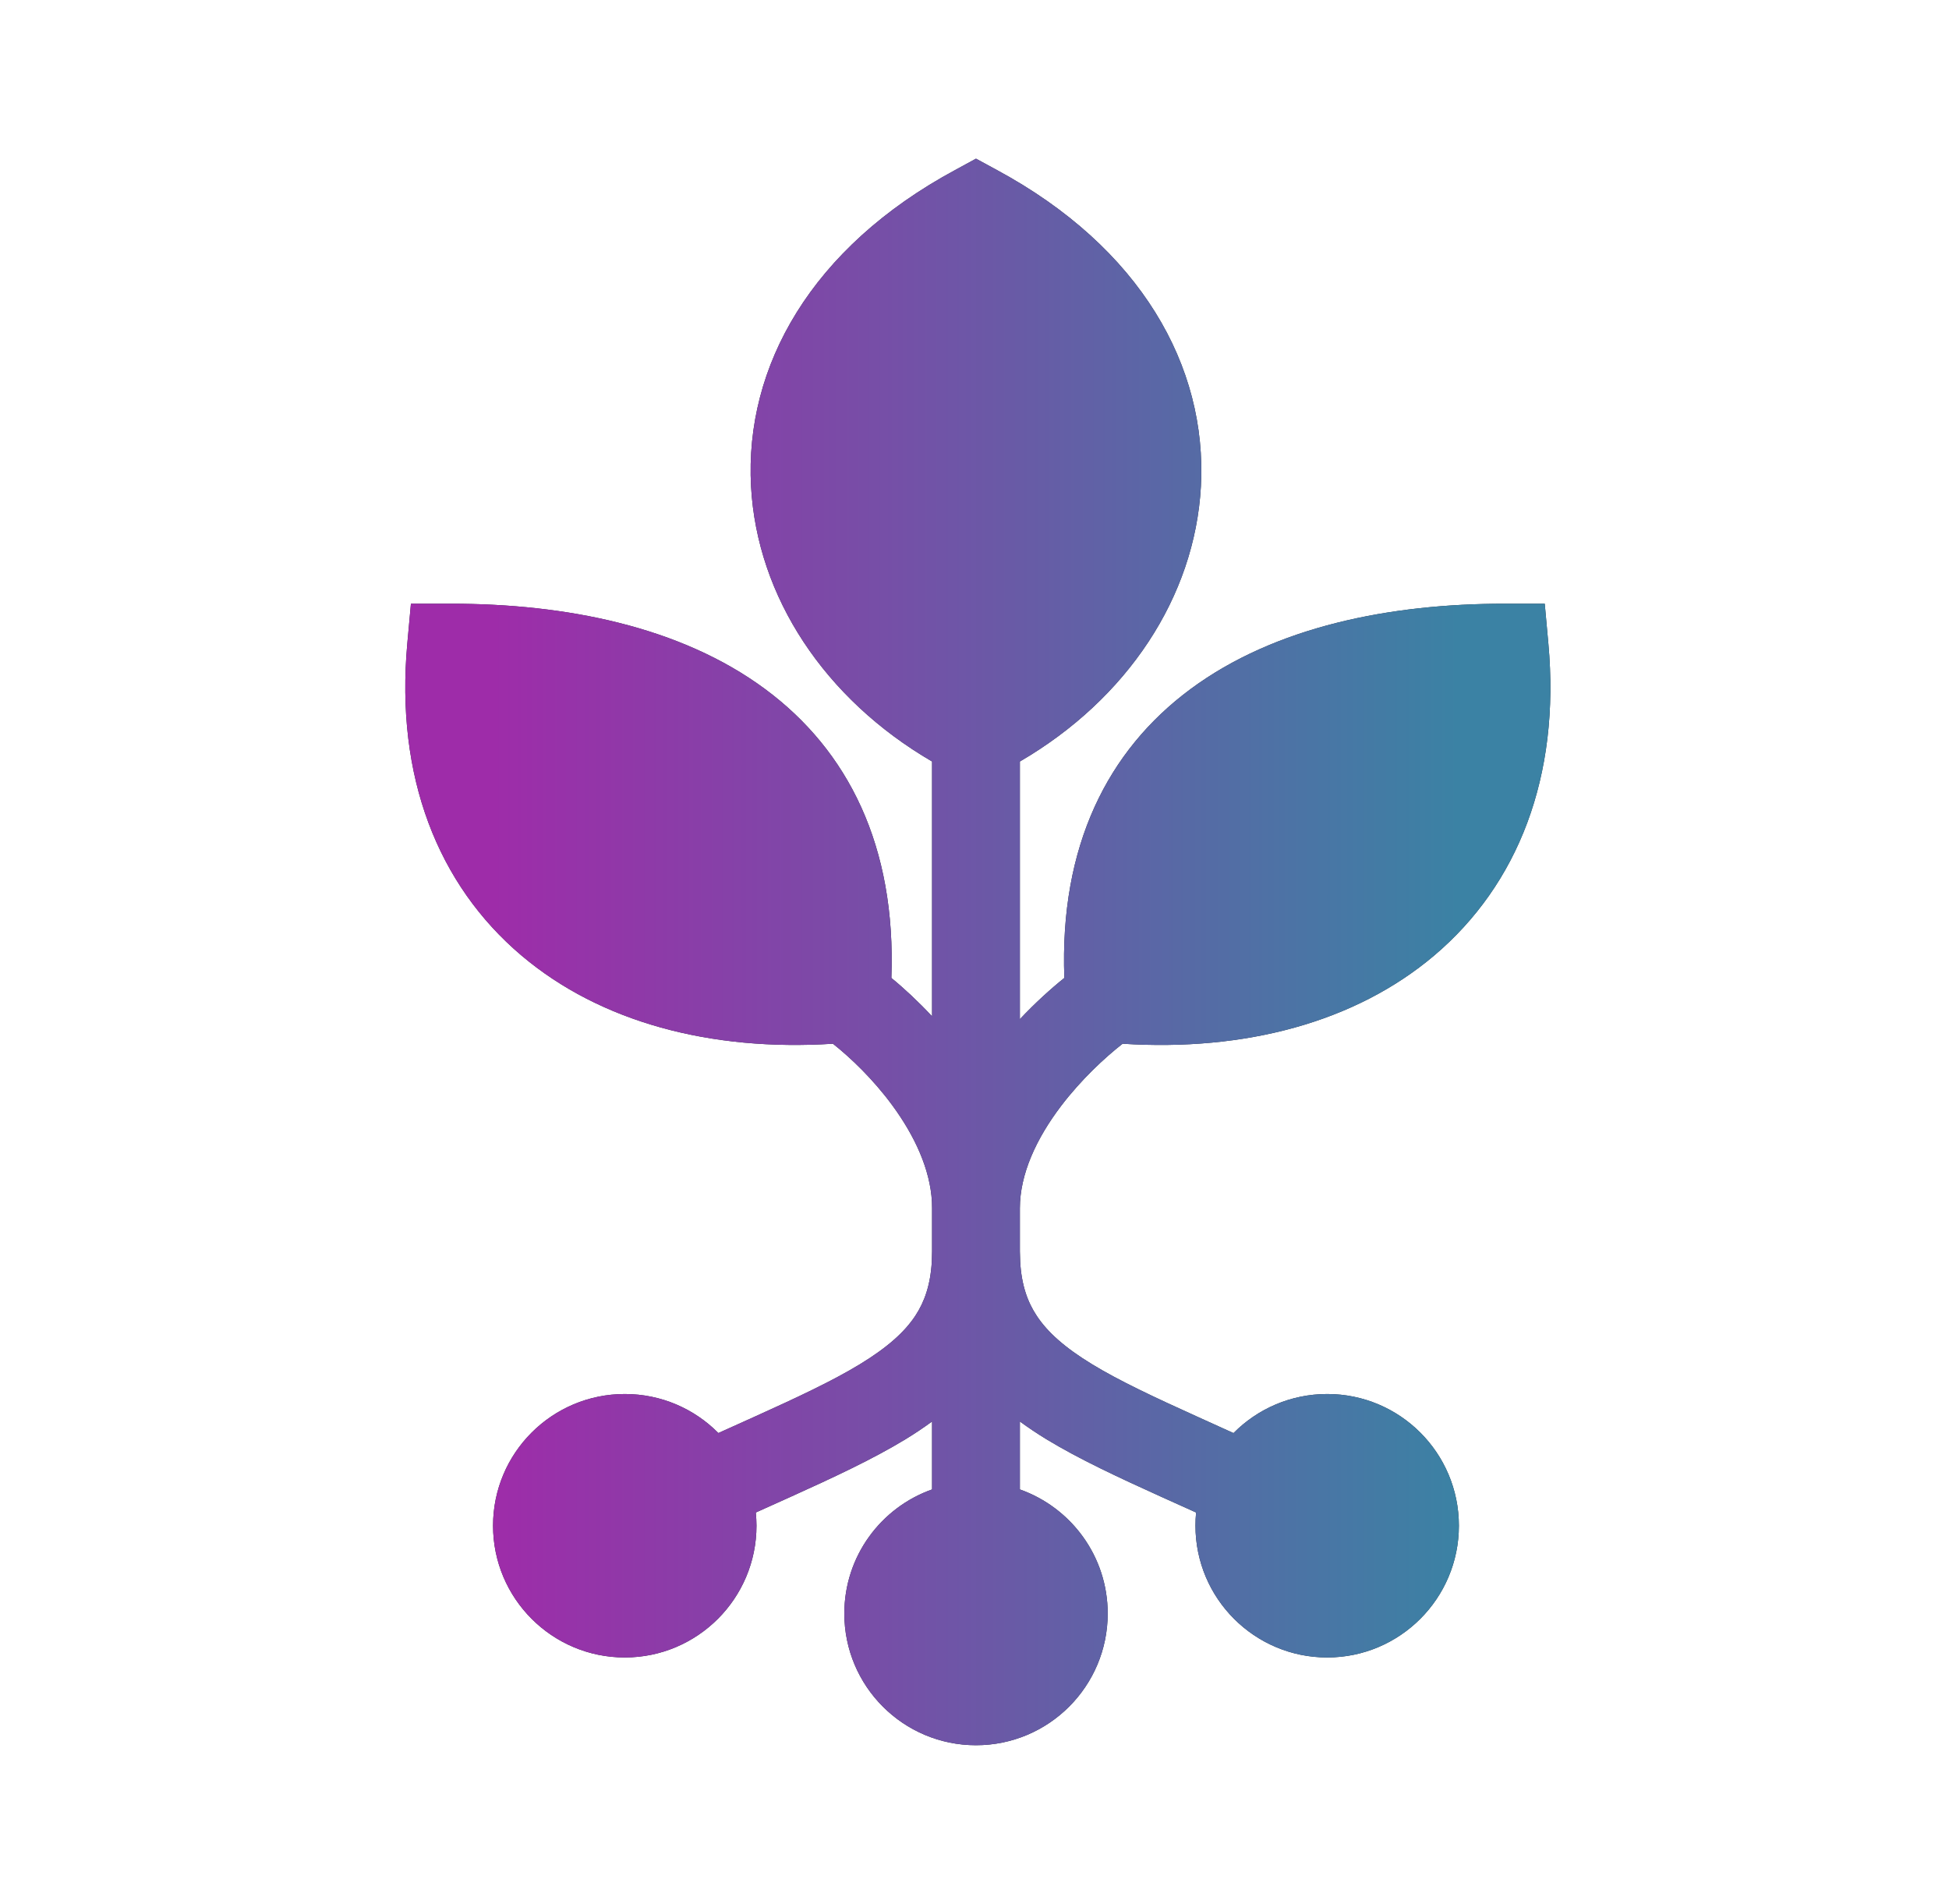
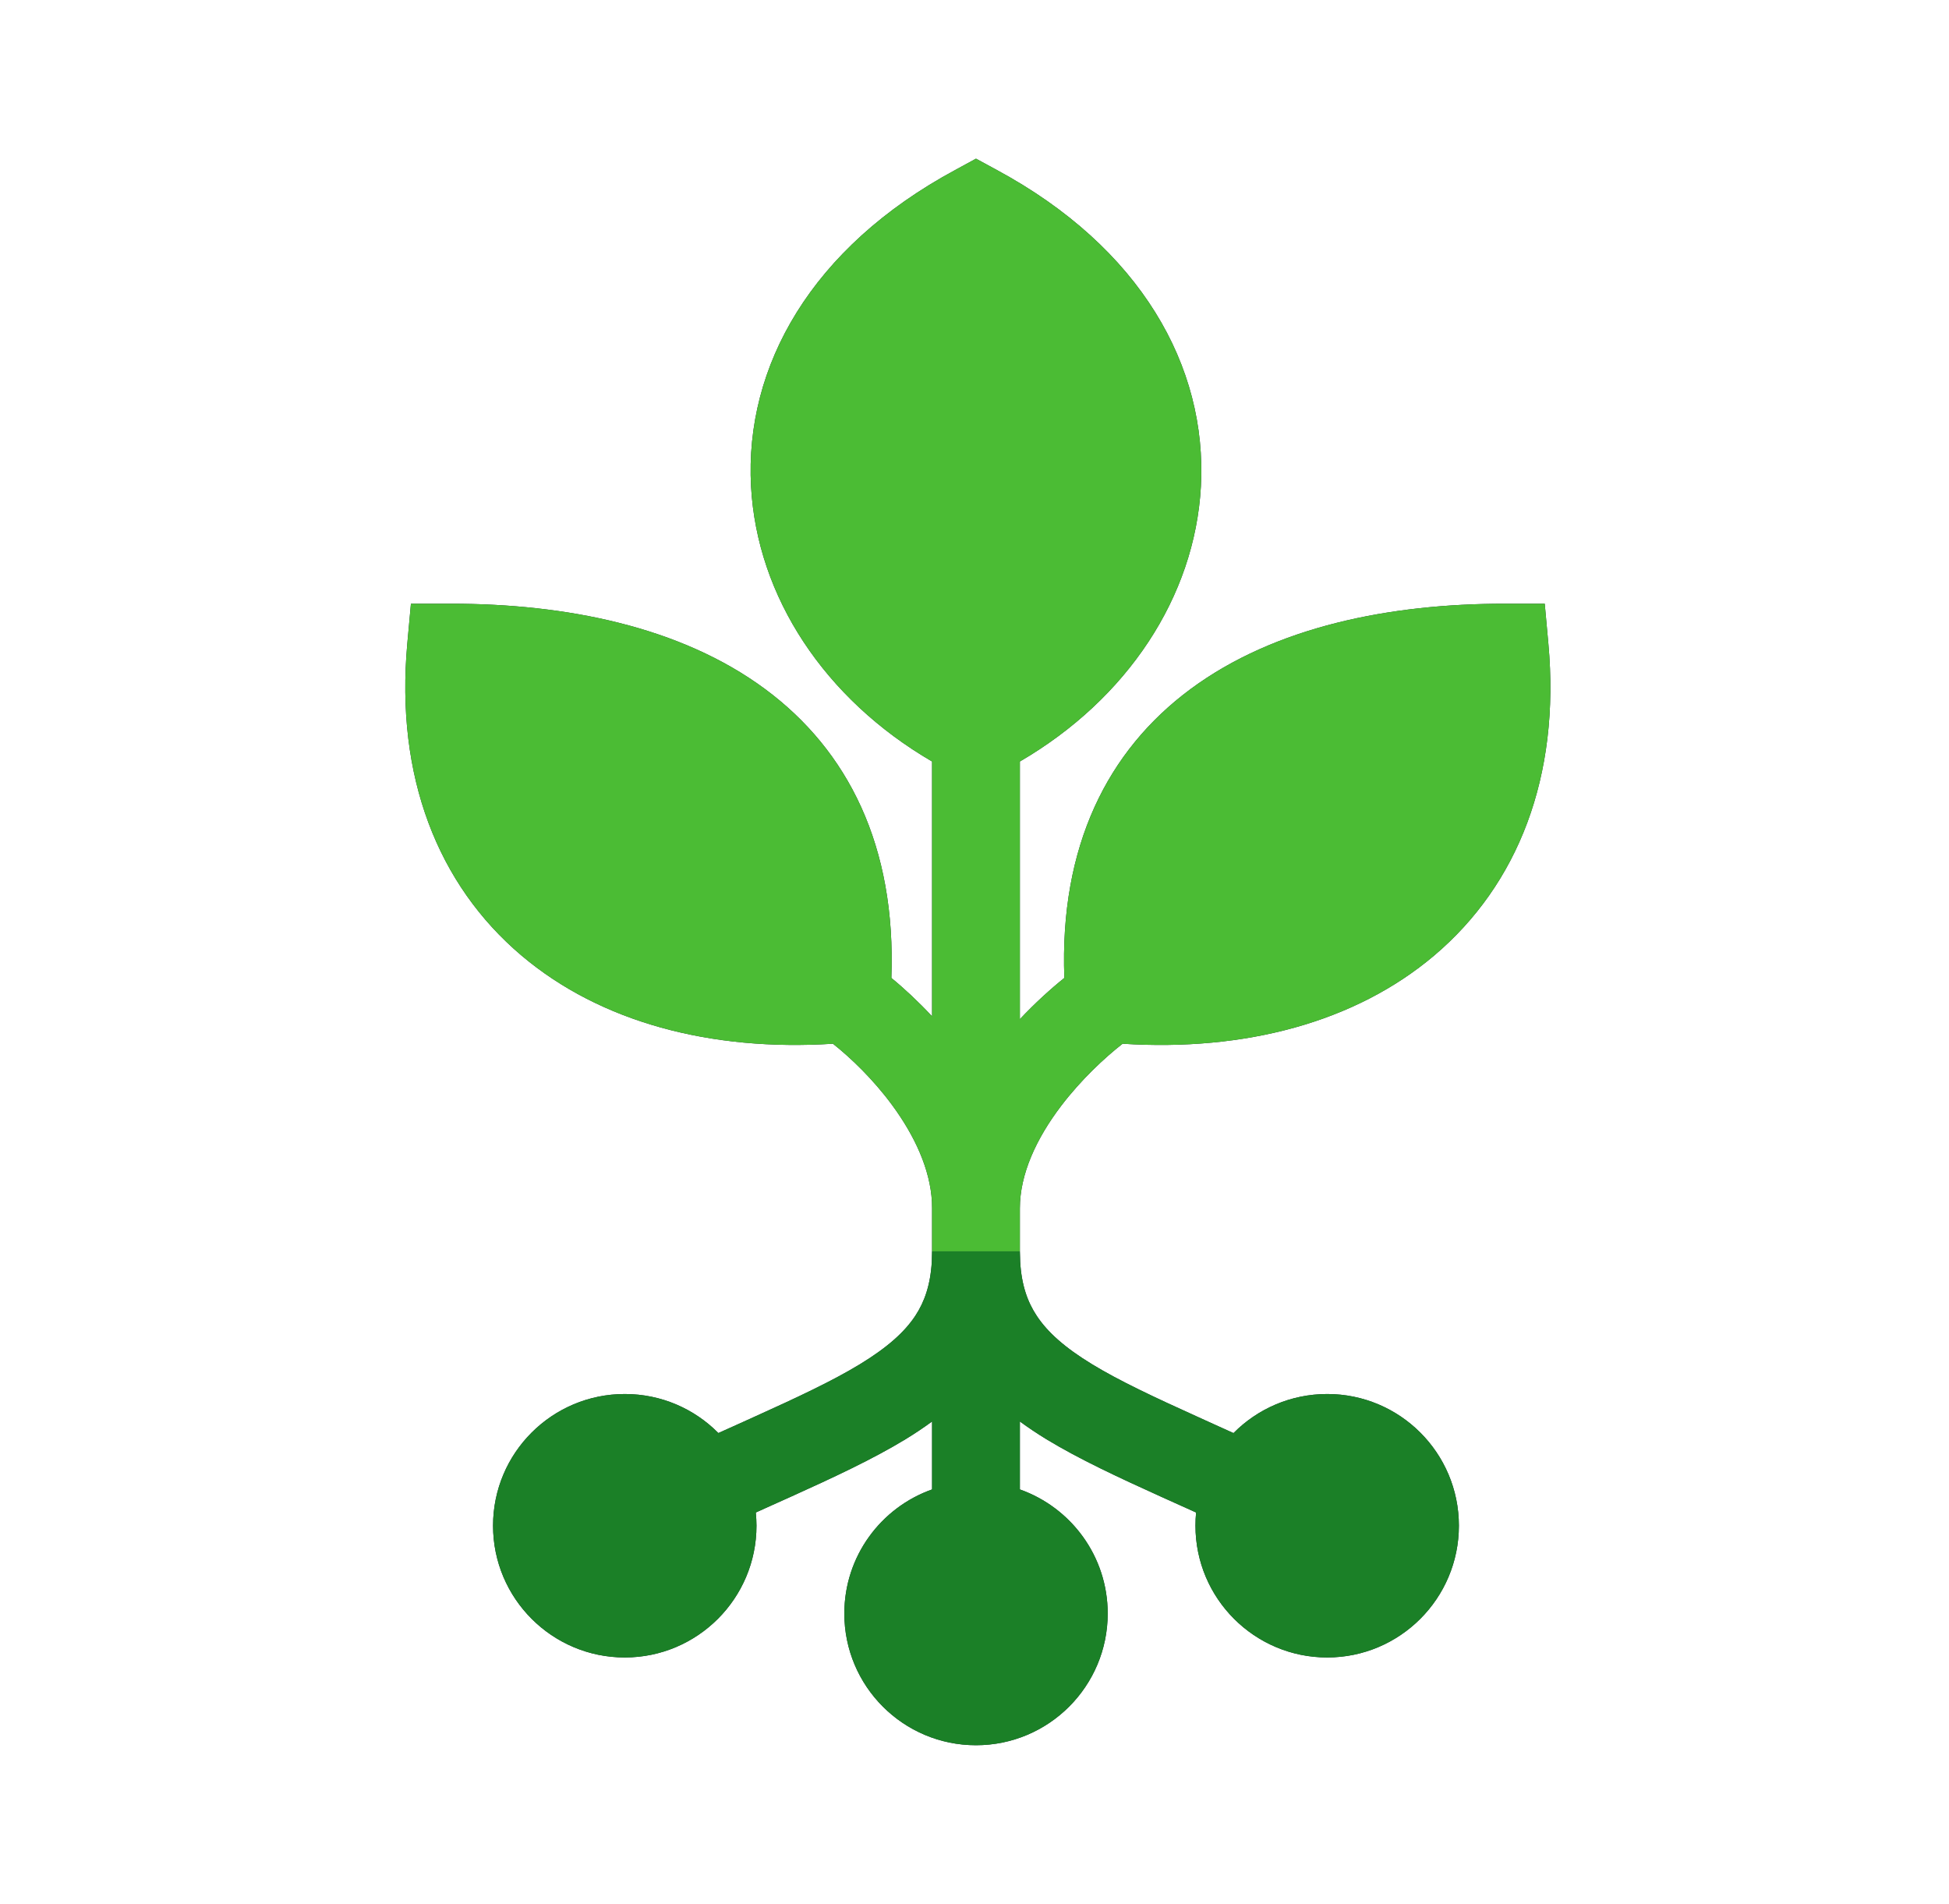
<svg xmlns="http://www.w3.org/2000/svg" width="43" height="42" viewBox="0 0 43 42" fill="none">
-   <path d="M21.993 3.75C25.165 5.462 26.639 8.081 26.495 10.732C26.361 13.166 24.872 15.418 22.501 16.799V22.483C22.837 22.127 23.177 21.818 23.482 21.573C23.375 18.661 24.437 16.557 26.264 15.203C28.135 13.817 30.676 13.318 33.196 13.318H34.081L34.161 14.198C34.428 17.129 33.491 19.514 31.642 21.079C29.899 22.553 27.464 23.197 24.767 23.025C24.368 23.337 23.854 23.816 23.413 24.394C22.862 25.119 22.501 25.902 22.501 26.655V27.605L22.508 27.838C22.538 28.354 22.672 28.723 22.872 29.025C23.11 29.387 23.491 29.728 24.093 30.095C24.701 30.465 25.467 30.823 26.426 31.257C26.677 31.371 26.94 31.491 27.214 31.614C27.741 31.082 28.474 30.752 29.282 30.752C30.886 30.752 32.187 32.053 32.187 33.657C32.187 35.261 30.886 36.563 29.282 36.564C27.677 36.564 26.375 35.261 26.375 33.657C26.375 33.559 26.379 33.462 26.389 33.366C26.128 33.248 25.875 33.134 25.628 33.023C24.681 32.594 23.811 32.19 23.087 31.75C22.884 31.626 22.688 31.495 22.501 31.358V32.857C23.629 33.256 24.439 34.33 24.439 35.595C24.438 37.199 23.138 38.5 21.533 38.5C19.929 38.5 18.628 37.199 18.628 35.595C18.628 34.33 19.436 33.256 20.564 32.857V31.358C20.377 31.495 20.181 31.626 19.978 31.75C19.254 32.19 18.384 32.595 17.437 33.023C17.19 33.134 16.936 33.248 16.675 33.366C16.684 33.462 16.69 33.559 16.69 33.657C16.69 35.261 15.389 36.563 13.785 36.564C12.18 36.564 10.878 35.261 10.878 33.657C10.878 32.052 12.18 30.752 13.785 30.752C14.592 30.752 15.323 31.081 15.849 31.613C16.124 31.489 16.387 31.371 16.639 31.257C17.599 30.823 18.364 30.465 18.972 30.095C19.574 29.728 19.957 29.387 20.195 29.025C20.394 28.723 20.527 28.353 20.558 27.836L20.564 27.605V26.655L20.561 26.512C20.521 25.792 20.181 25.056 19.684 24.38C19.261 23.805 18.765 23.333 18.377 23.025C15.681 23.196 13.247 22.552 11.505 21.079C9.656 19.514 8.72 17.128 8.986 14.198L9.066 13.318H9.952C12.471 13.318 15.012 13.817 16.883 15.203C18.711 16.557 19.773 18.662 19.666 21.574C19.949 21.805 20.257 22.092 20.564 22.42V16.799C18.193 15.418 16.704 13.166 16.57 10.732C16.426 8.081 17.901 5.462 21.074 3.75L21.533 3.5L21.993 3.75Z" fill="#1F2937" />
-   <path d="M21.993 3.75C25.165 5.462 26.639 8.081 26.495 10.732C26.361 13.166 24.872 15.418 22.501 16.799V22.483C22.837 22.127 23.177 21.818 23.482 21.573C23.375 18.661 24.437 16.557 26.264 15.203C28.135 13.817 30.676 13.318 33.196 13.318H34.081L34.161 14.198C34.428 17.129 33.491 19.514 31.642 21.079C29.899 22.553 27.464 23.197 24.767 23.025C24.368 23.337 23.854 23.816 23.413 24.394C22.862 25.119 22.501 25.902 22.501 26.655V27.605L22.508 27.838C22.538 28.354 22.672 28.723 22.872 29.025C23.11 29.387 23.491 29.728 24.093 30.095C24.701 30.465 25.467 30.823 26.426 31.257C26.677 31.371 26.94 31.491 27.214 31.614C27.741 31.082 28.474 30.752 29.282 30.752C30.886 30.752 32.187 32.053 32.187 33.657C32.187 35.261 30.886 36.563 29.282 36.564C27.677 36.564 26.375 35.261 26.375 33.657C26.375 33.559 26.379 33.462 26.389 33.366C26.128 33.248 25.875 33.134 25.628 33.023C24.681 32.594 23.811 32.19 23.087 31.75C22.884 31.626 22.688 31.495 22.501 31.358V32.857C23.629 33.256 24.439 34.33 24.439 35.595C24.438 37.199 23.138 38.5 21.533 38.5C19.929 38.5 18.628 37.199 18.628 35.595C18.628 34.33 19.436 33.256 20.564 32.857V31.358C20.377 31.495 20.181 31.626 19.978 31.75C19.254 32.19 18.384 32.595 17.437 33.023C17.19 33.134 16.936 33.248 16.675 33.366C16.684 33.462 16.69 33.559 16.69 33.657C16.69 35.261 15.389 36.563 13.785 36.564C12.18 36.564 10.878 35.261 10.878 33.657C10.878 32.052 12.18 30.752 13.785 30.752C14.592 30.752 15.323 31.081 15.849 31.613C16.124 31.489 16.387 31.371 16.639 31.257C17.599 30.823 18.364 30.465 18.972 30.095C19.574 29.728 19.957 29.387 20.195 29.025C20.394 28.723 20.527 28.353 20.558 27.836L20.564 27.605V26.655L20.561 26.512C20.521 25.792 20.181 25.056 19.684 24.38C19.261 23.805 18.765 23.333 18.377 23.025C15.681 23.196 13.247 22.552 11.505 21.079C9.656 19.514 8.72 17.128 8.986 14.198L9.066 13.318H9.952C12.471 13.318 15.012 13.817 16.883 15.203C18.711 16.557 19.773 18.662 19.666 21.574C19.949 21.805 20.257 22.092 20.564 22.42V16.799C18.193 15.418 16.704 13.166 16.57 10.732C16.426 8.081 17.901 5.462 21.074 3.75L21.533 3.5L21.993 3.75Z" fill="url(#paint0_linear_879_5193)" />
-   <defs>
-     <linearGradient id="paint0_linear_879_5193" x1="10.878" y1="33.053" x2="32.187" y2="33.053" gradientUnits="userSpaceOnUse">
-       <stop stop-color="#9E2CA9" />
-       <stop offset="1" stop-color="#3B82A4" />
-     </linearGradient>
-   </defs>
+   <path fill-rule="evenodd" clip-rule="evenodd" d="M20.564 27.605L20.558 27.836C20.527 28.353 20.394 28.723 20.195 29.025C19.957 29.387 19.574 29.728 18.972 30.095C18.364 30.465 17.599 30.823 16.639 31.257C16.512 31.315 16.382 31.373 16.25 31.433C16.119 31.491 15.985 31.551 15.849 31.613C15.323 31.081 14.592 30.752 13.785 30.752C12.18 30.752 10.878 32.052 10.878 33.657C10.878 35.261 12.18 36.564 13.785 36.564C15.389 36.563 16.69 35.261 16.69 33.657C16.69 33.559 16.684 33.462 16.675 33.366C16.801 33.309 16.925 33.253 17.047 33.198C17.179 33.139 17.309 33.081 17.437 33.023C18.384 32.595 19.254 32.19 19.978 31.75C20.181 31.626 20.377 31.495 20.564 31.358V32.857C19.436 33.256 18.628 34.33 18.628 35.595C18.628 37.199 19.929 38.5 21.533 38.5C23.138 38.5 24.438 37.199 24.439 35.595C24.439 34.33 23.629 33.256 22.501 32.857V31.358C22.688 31.495 22.884 31.626 23.087 31.75C23.811 32.19 24.681 32.594 25.628 33.023L26.389 33.366C26.379 33.462 26.375 33.559 26.375 33.657C26.375 35.261 27.677 36.564 29.282 36.564C30.886 36.563 32.187 35.261 32.187 33.657C32.187 32.053 30.886 30.752 29.282 30.752C28.474 30.752 27.741 31.082 27.214 31.614C27.068 31.549 26.925 31.484 26.785 31.42C26.663 31.365 26.544 31.31 26.426 31.257C25.467 30.823 24.701 30.465 24.093 30.095C23.491 29.728 23.11 29.387 22.872 29.025C22.672 28.723 22.538 28.354 22.508 27.838L22.501 27.605H20.564Z" fill="#1F2937" />
+   <path fill-rule="evenodd" clip-rule="evenodd" d="M20.564 27.605L20.558 27.836C20.527 28.353 20.394 28.723 20.195 29.025C19.957 29.387 19.574 29.728 18.972 30.095C18.364 30.465 17.599 30.823 16.639 31.257C16.512 31.315 16.382 31.373 16.25 31.433C16.119 31.491 15.985 31.551 15.849 31.613C15.323 31.081 14.592 30.752 13.785 30.752C12.18 30.752 10.878 32.052 10.878 33.657C10.878 35.261 12.18 36.564 13.785 36.564C15.389 36.563 16.69 35.261 16.69 33.657C16.69 33.559 16.684 33.462 16.675 33.366C16.801 33.309 16.925 33.253 17.047 33.198C17.179 33.139 17.309 33.081 17.437 33.023C18.384 32.595 19.254 32.19 19.978 31.75C20.181 31.626 20.377 31.495 20.564 31.358V32.857C19.436 33.256 18.628 34.33 18.628 35.595C18.628 37.199 19.929 38.5 21.533 38.5C23.138 38.5 24.438 37.199 24.439 35.595C24.439 34.33 23.629 33.256 22.501 32.857V31.358C22.688 31.495 22.884 31.626 23.087 31.75C23.811 32.19 24.681 32.594 25.628 33.023L26.389 33.366C26.379 33.462 26.375 33.559 26.375 33.657C26.375 35.261 27.677 36.564 29.282 36.564C30.886 36.563 32.187 35.261 32.187 33.657C32.187 32.053 30.886 30.752 29.282 30.752C28.474 30.752 27.741 31.082 27.214 31.614C27.068 31.549 26.925 31.484 26.785 31.42C26.663 31.365 26.544 31.31 26.426 31.257C25.467 30.823 24.701 30.465 24.093 30.095C23.491 29.728 23.11 29.387 22.872 29.025C22.672 28.723 22.538 28.354 22.508 27.838L22.501 27.605H20.564Z" fill="#1B8027" />
+   <path d="M26.495 10.732C26.639 8.081 25.165 5.462 21.993 3.75L21.533 3.5L21.074 3.75C17.901 5.462 16.426 8.081 16.57 10.732C16.704 13.166 18.193 15.418 20.564 16.799V22.42C20.257 22.092 19.949 21.805 19.666 21.574C19.773 18.662 18.711 16.557 16.883 15.203C15.012 13.817 12.471 13.318 9.952 13.318H9.066L8.986 14.198C8.72 17.128 9.656 19.514 11.505 21.079C13.247 22.552 15.681 23.196 18.377 23.025C18.765 23.333 19.261 23.805 19.684 24.38C20.181 25.056 20.521 25.792 20.561 26.512L20.564 26.655V27.605H22.501V26.655C22.501 25.902 22.862 25.119 23.413 24.394C23.854 23.816 24.368 23.337 24.767 23.025C27.464 23.197 29.899 22.553 31.642 21.079C33.491 19.514 34.428 17.129 34.161 14.198L34.081 13.318H33.196C30.676 13.318 28.135 13.817 26.264 15.203C24.437 16.557 23.375 18.661 23.482 21.573C23.177 21.818 22.837 22.127 22.501 22.483V16.799C24.872 15.418 26.361 13.166 26.495 10.732Z" fill="#1F2937" />
+   <path d="M26.495 10.732C26.639 8.081 25.165 5.462 21.993 3.75L21.533 3.5L21.074 3.75C17.901 5.462 16.426 8.081 16.57 10.732C16.704 13.166 18.193 15.418 20.564 16.799V22.42C20.257 22.092 19.949 21.805 19.666 21.574C19.773 18.662 18.711 16.557 16.883 15.203C15.012 13.817 12.471 13.318 9.952 13.318H9.066L8.986 14.198C8.72 17.128 9.656 19.514 11.505 21.079C13.247 22.552 15.681 23.196 18.377 23.025C18.765 23.333 19.261 23.805 19.684 24.38C20.181 25.056 20.521 25.792 20.561 26.512L20.564 26.655V27.605H22.501V26.655C22.501 25.902 22.862 25.119 23.413 24.394C23.854 23.816 24.368 23.337 24.767 23.025C27.464 23.197 29.899 22.553 31.642 21.079C33.491 19.514 34.428 17.129 34.161 14.198L34.081 13.318H33.196C30.676 13.318 28.135 13.817 26.264 15.203C24.437 16.557 23.375 18.661 23.482 21.573C23.177 21.818 22.837 22.127 22.501 22.483V16.799C24.872 15.418 26.361 13.166 26.495 10.732Z" fill="#4BBC34" />
</svg>
